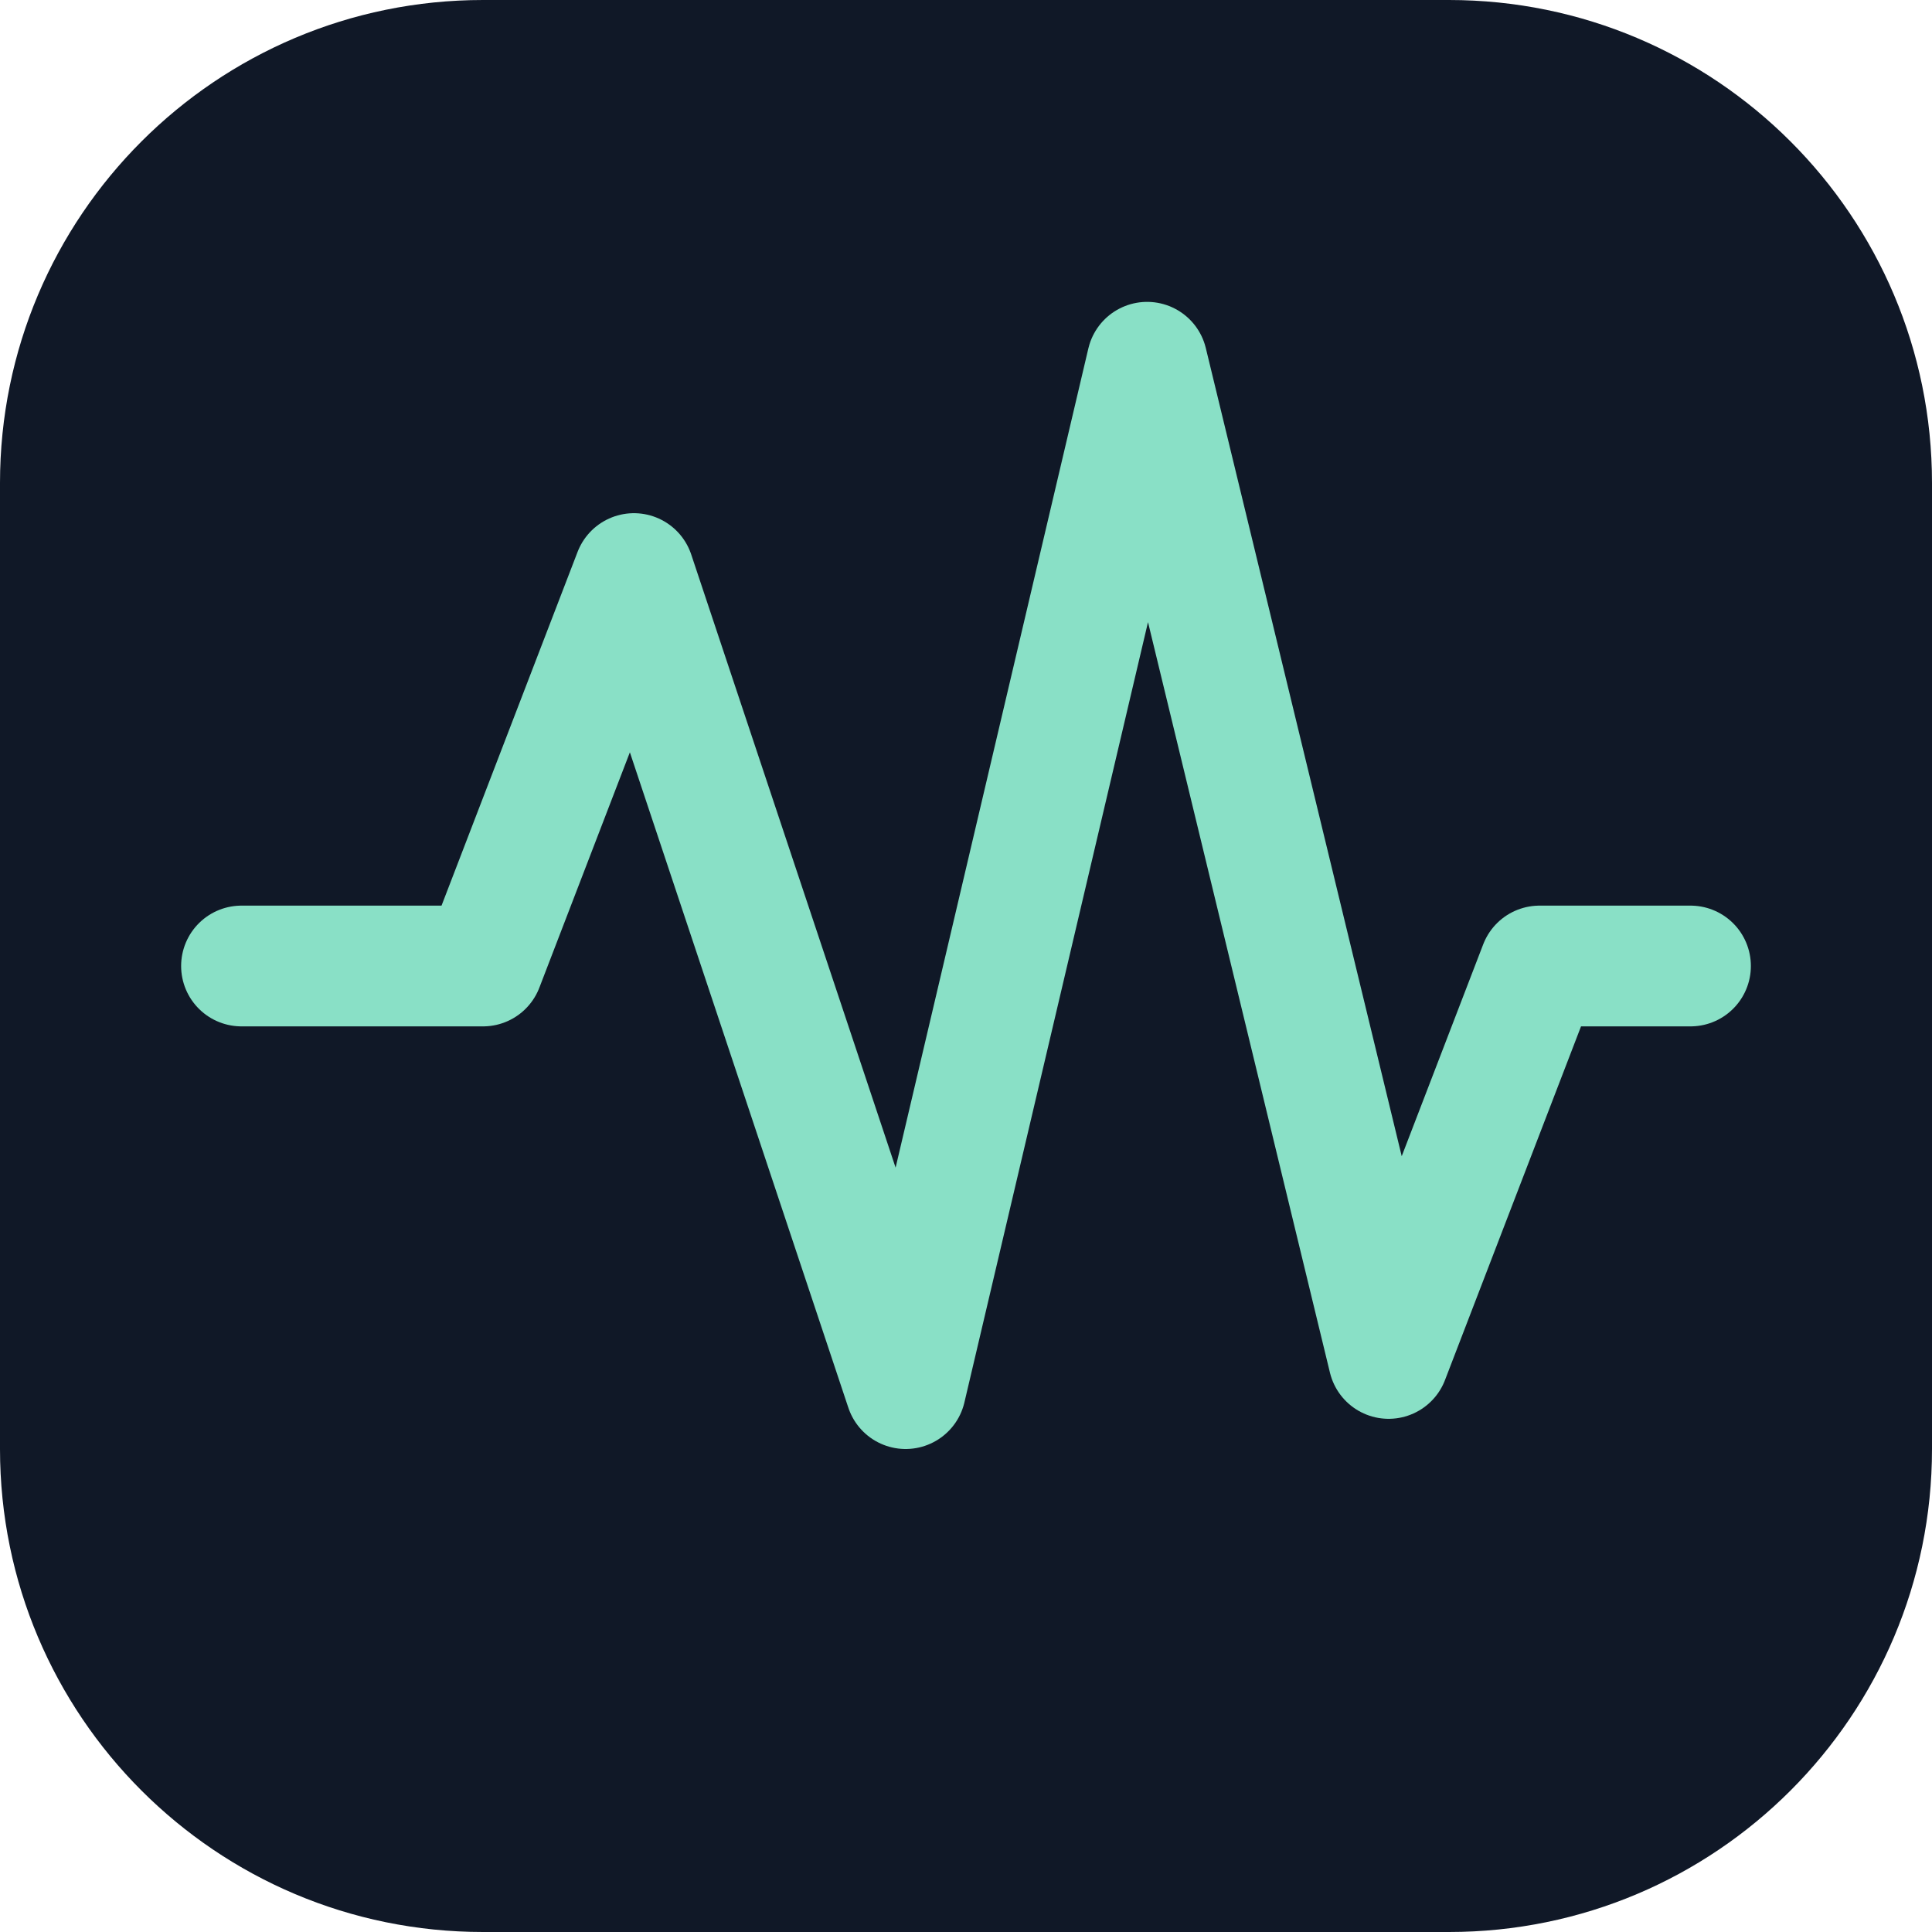
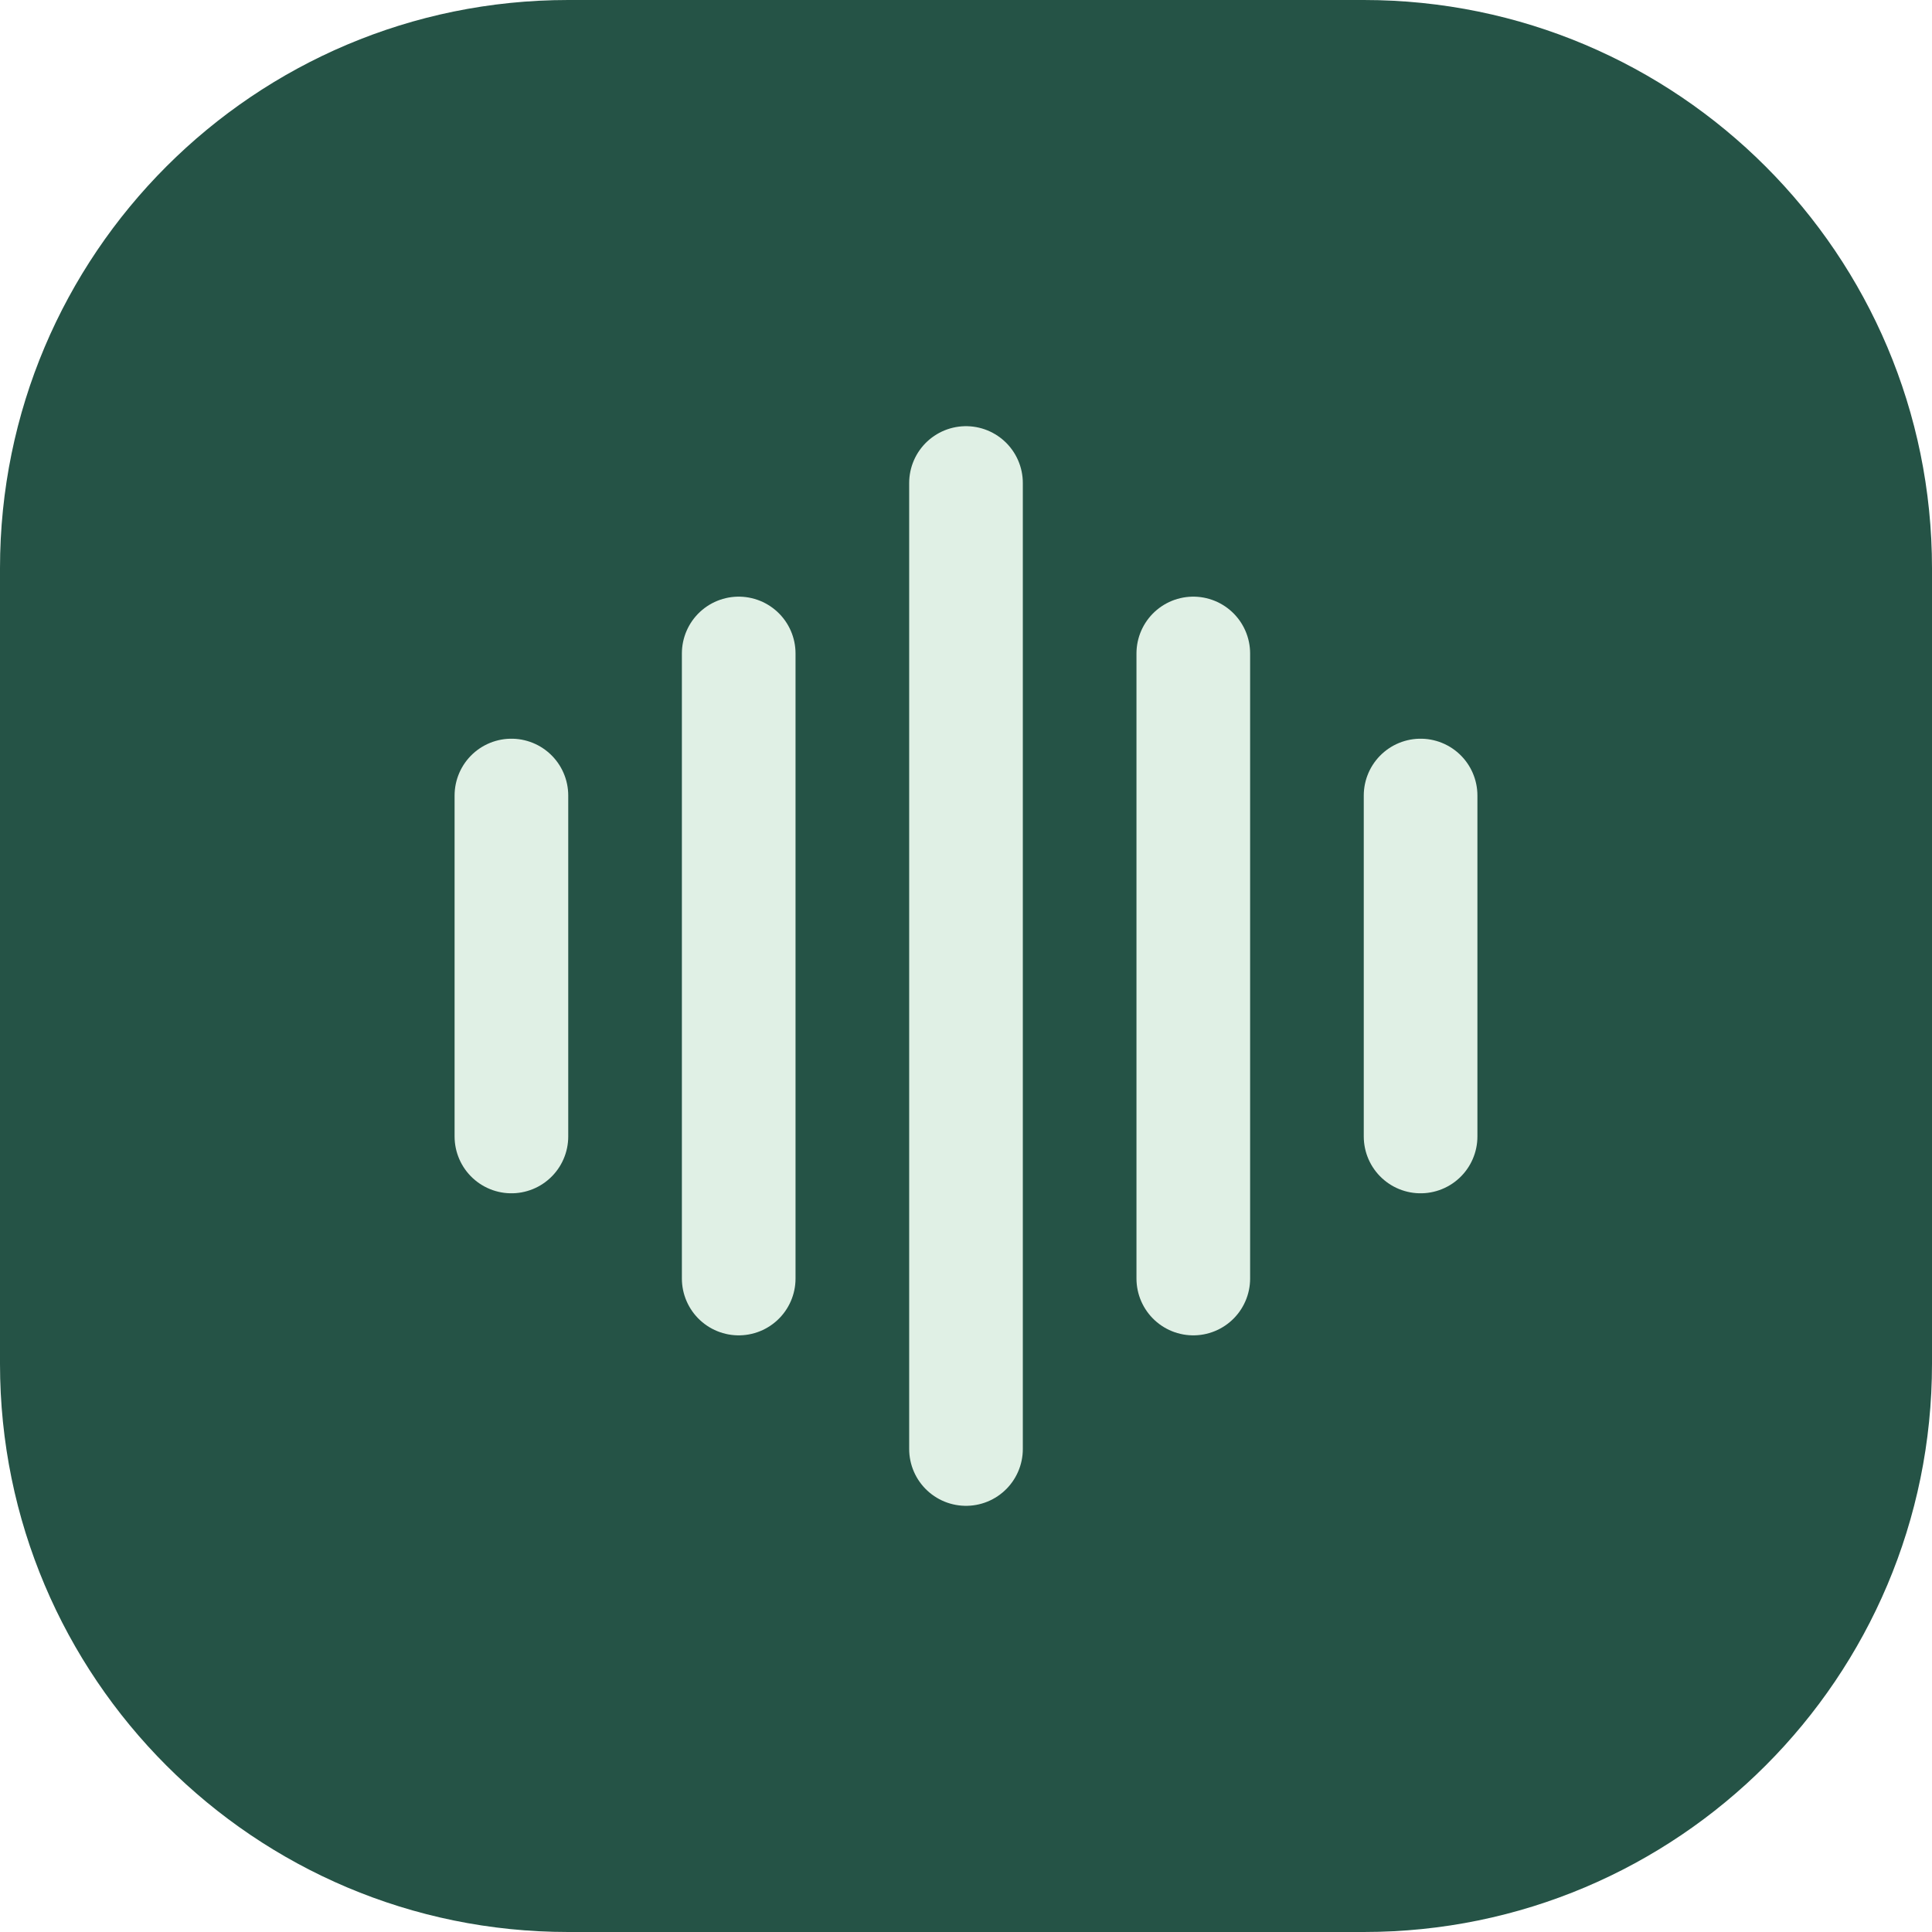
- <svg xmlns="http://www.w3.org/2000/svg" viewBox="0 0 64 64">
-   <rect width="64" height="64" rx="16" fill="#101827" />
-   <path d="M8 32h8l5-13 9 27 8-34 8 33 5-13h5" fill="none" stroke="#89e0c6" stroke-linecap="round" stroke-linejoin="round" stroke-width="4" />
+ <svg xmlns="http://www.w3.org/2000/svg" viewBox="0 0 34 34">
+   <rect width="34" height="34" rx="10" fill="#255346" />
+   <path d="M9 14v6m4-8.5v11m4-14v17m4-14v11m4-8.5v6" fill="none" stroke="#e0f0e5" stroke-width="2" stroke-linecap="round" />
</svg>
